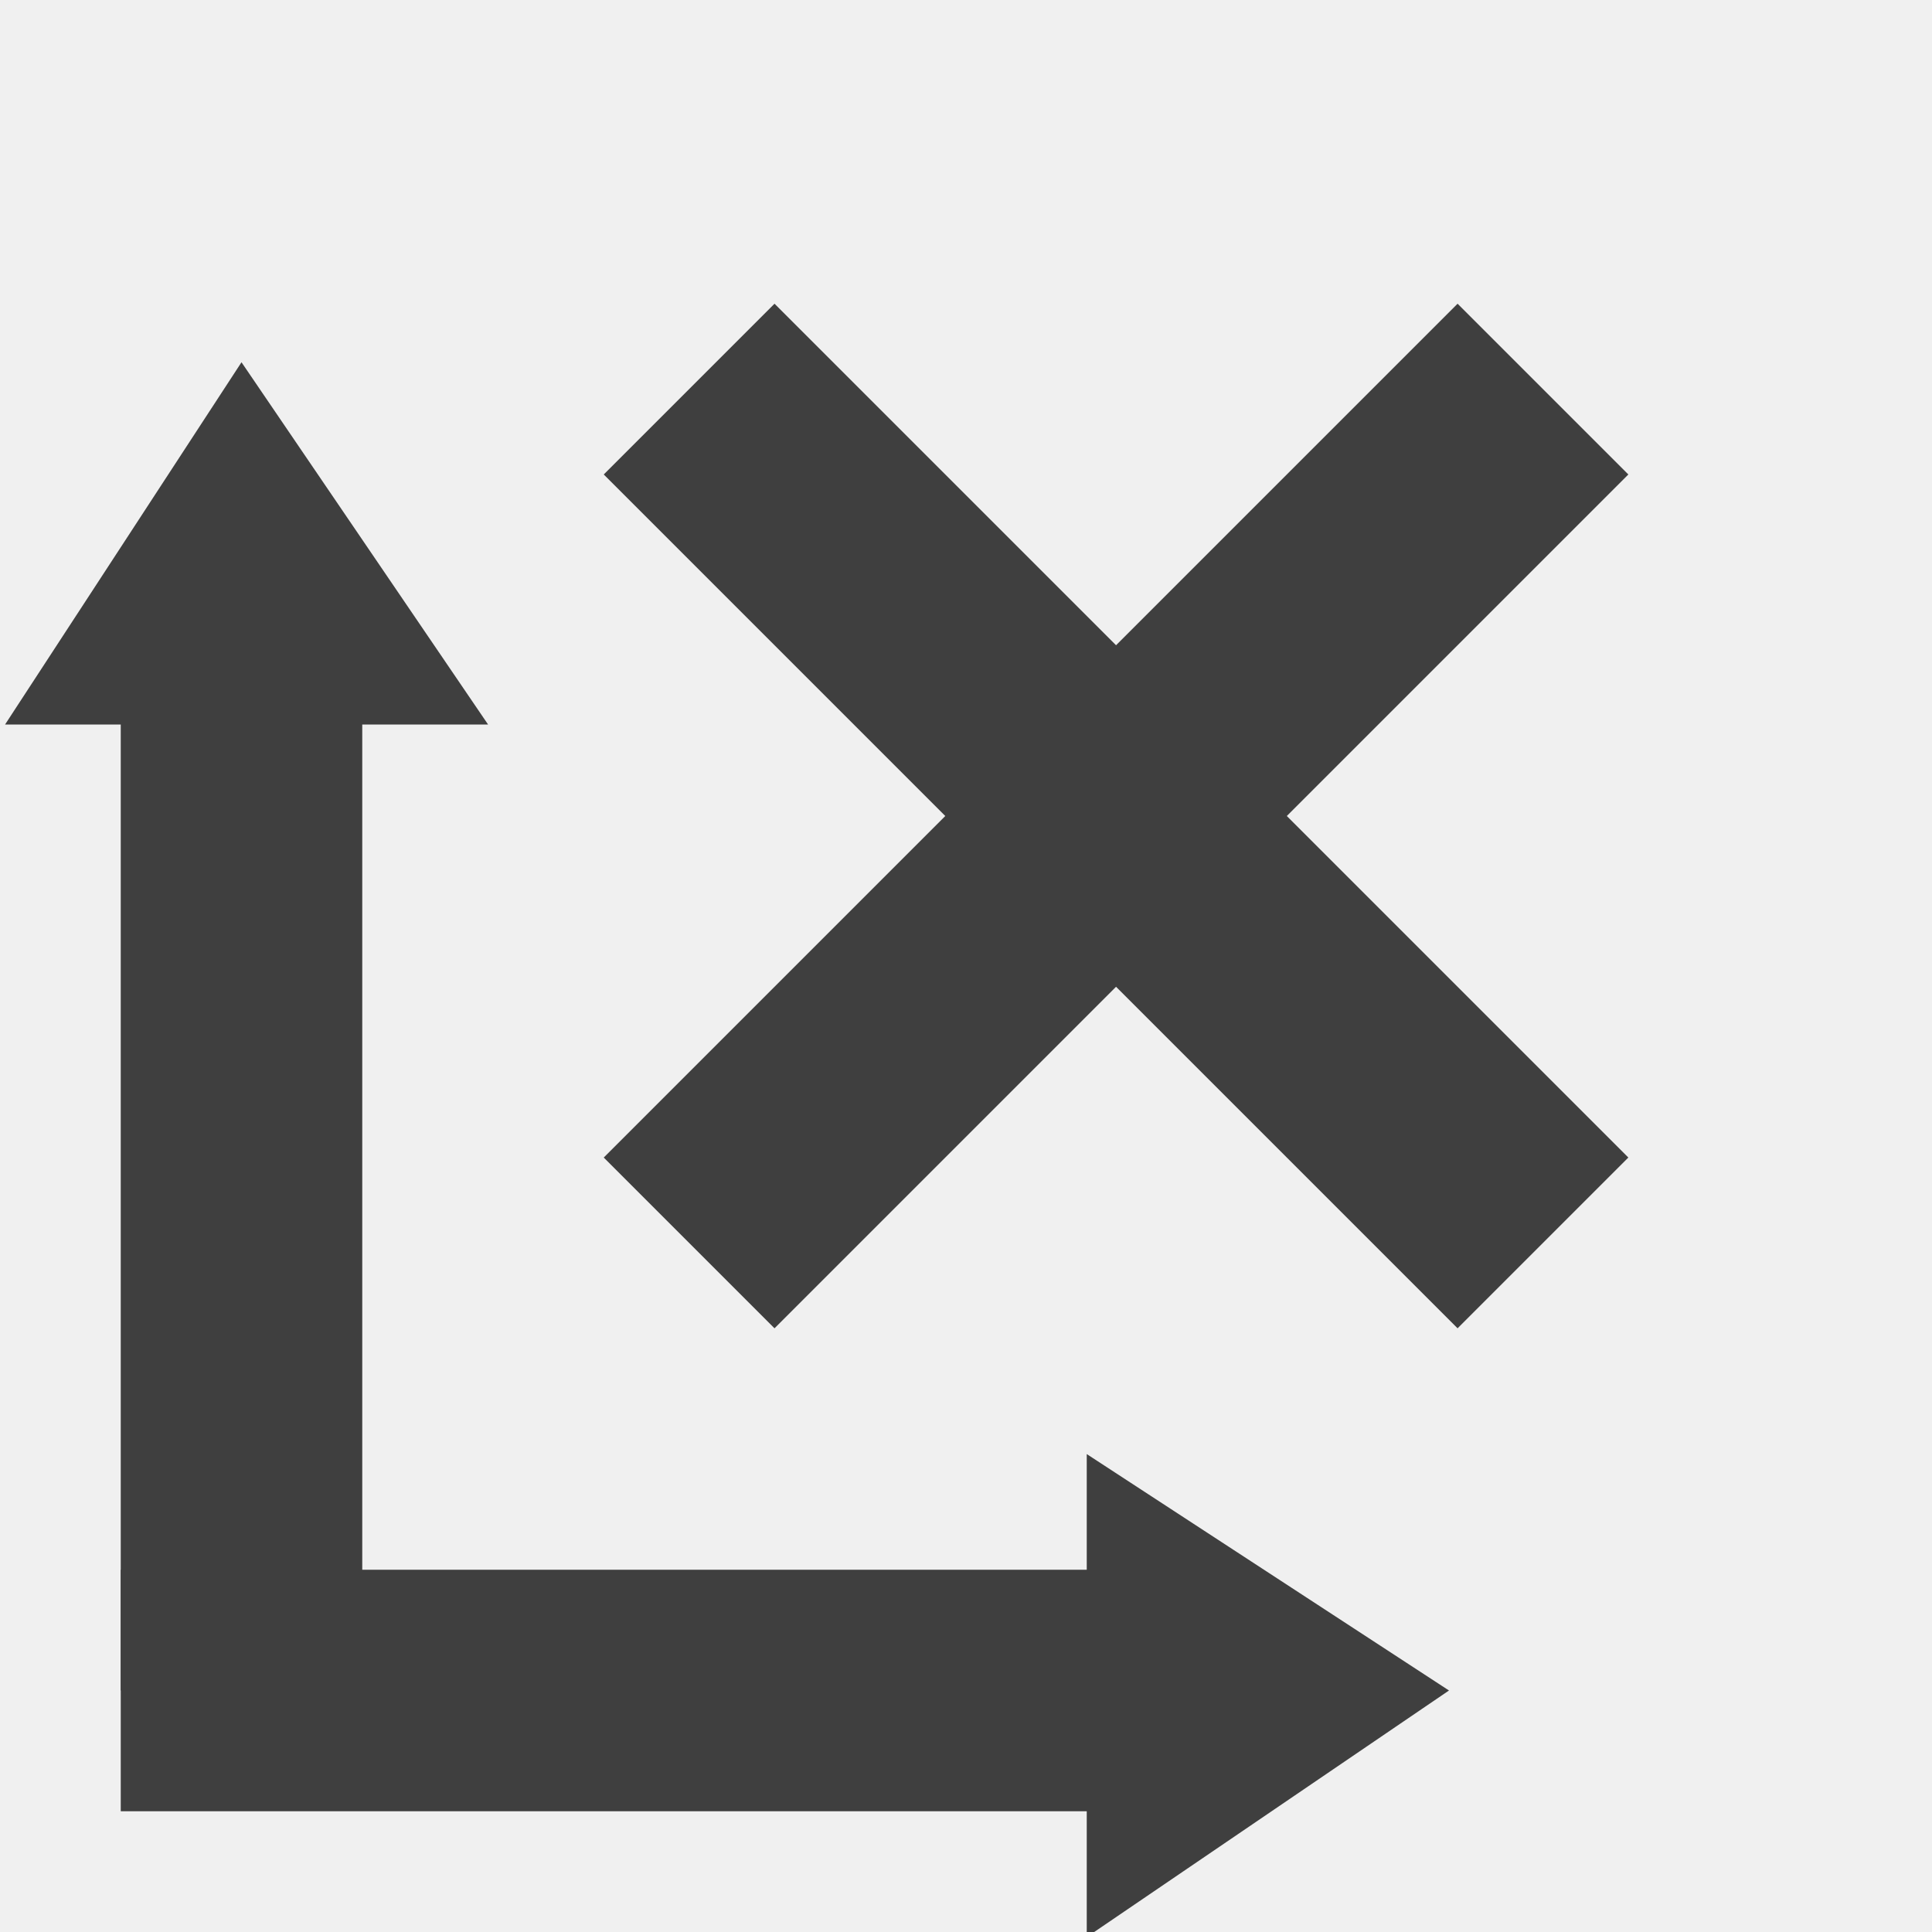
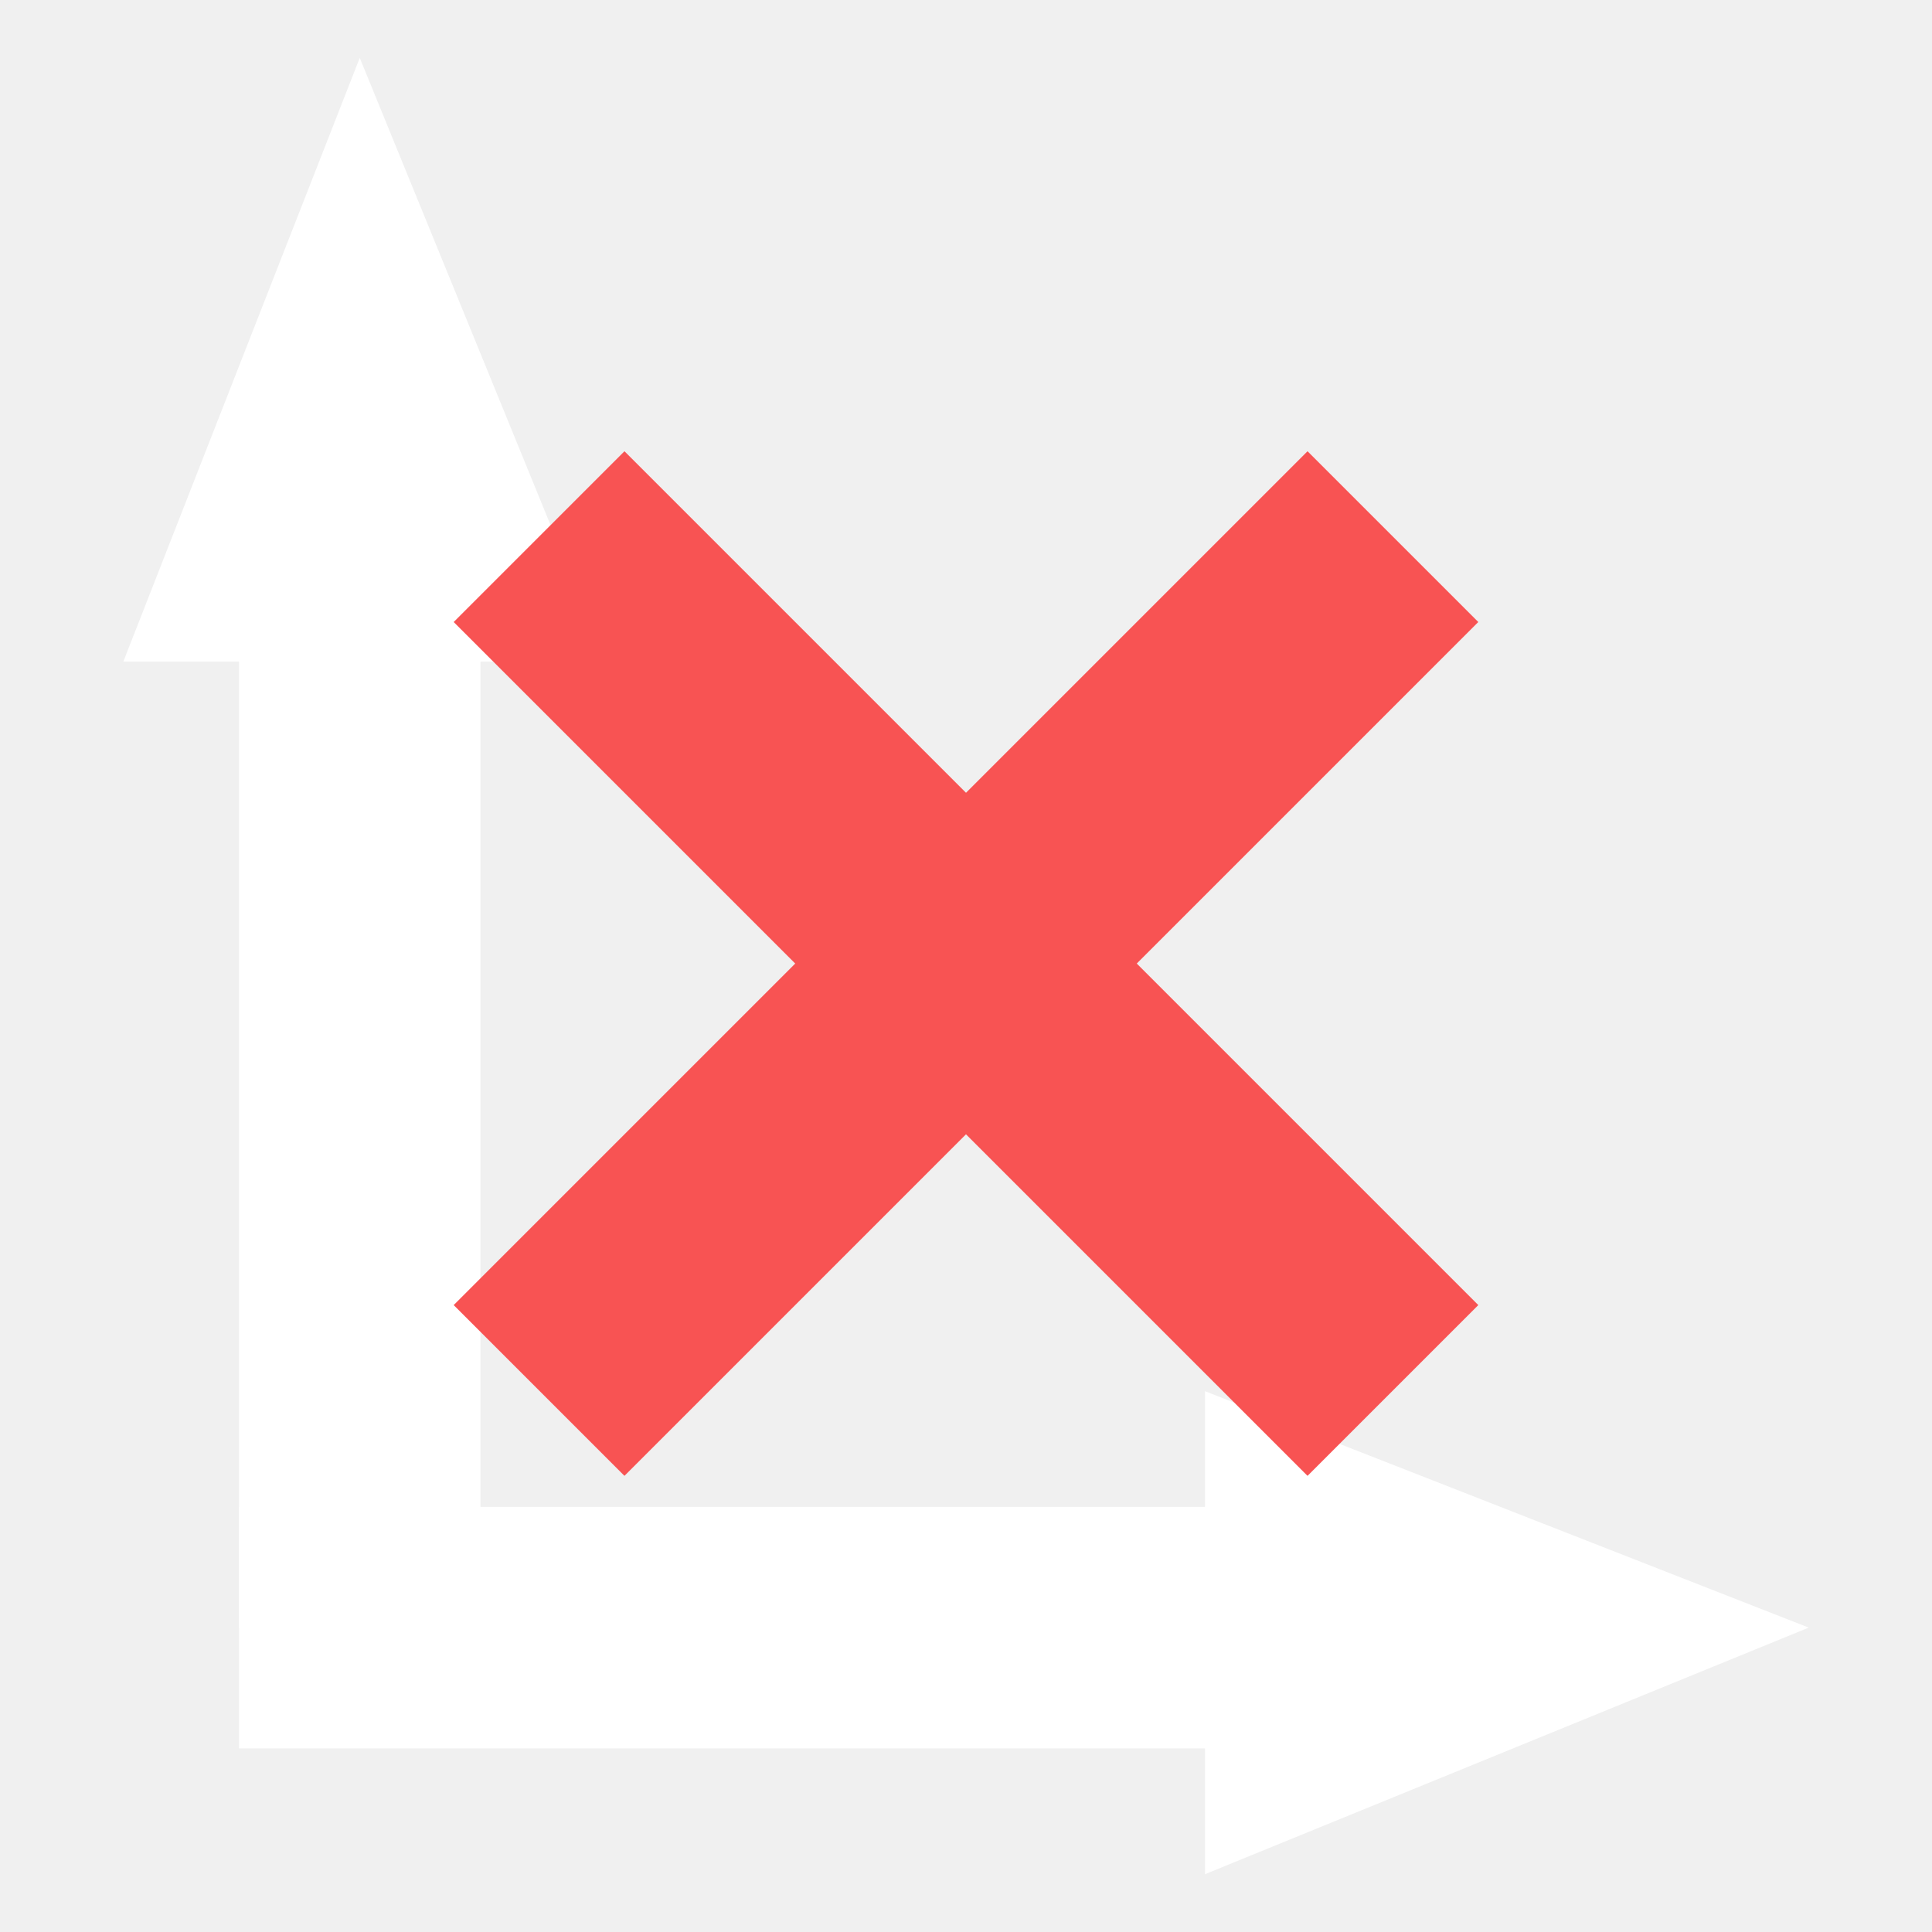
- <svg xmlns="http://www.w3.org/2000/svg" id="svg84" viewBox="0, 0, 16, 16" height="16" width="16" y="0" x="0" version="1.1">
-   <defs id="defs88" />
-   <rect style="fill:#3f3f3f;fill-opacity:1;stroke:none;stroke-width:1.342" id="rect1529" width="2" height="9" x="1" y="5" />
-   <rect y="13" x="1" height="2" width="9" id="rect1529-1" style="fill:#3f3f3f;fill-opacity:1;stroke:none;stroke-width:1.342" />
-   <rect style="fill:#3f3f3f;fill-opacity:1;stroke:none" id="rect1546" width="2" height="10" x="10.314" y="-6.757" transform="rotate(45)" />
-   <rect y="-16.314" x="-2.757" height="10" width="2" id="rect1546-6" style="fill:#3f3f3f;fill-opacity:1;stroke:none" transform="rotate(135)" />
-   <path style="fill:#3f3f3f;fill-opacity:1;stroke:none;stroke-width:1.414px;stroke-linecap:butt;stroke-linejoin:miter;stroke-opacity:1" d="m 0.042,6 h 4 L 2,3 Z" id="path1565" />
-   <path id="path1565-2" d="m 9,12.042 v 4 L 12,14 Z" style="fill:#3f3f3f;fill-opacity:1;stroke:none;stroke-width:1.414px;stroke-linecap:butt;stroke-linejoin:miter;stroke-opacity:1" />
+ <svg xmlns="http://www.w3.org/2000/svg" width="100%" height="100%" viewBox="0 0 16 16" version="1.1" xml:space="preserve" style="fill-rule:evenodd;clip-rule:evenodd;stroke-linejoin:round;stroke-miterlimit:2;">
+   <g id="rect1529" transform="matrix(1,0,0,1,0.979239,-0.52076)">
+     <rect x="1" y="5" width="2" height="9" style="fill:white;" />
+   </g>
+   <g id="rect1529-1" transform="matrix(1,0,0,1,0.979239,-0.52076)">
+     <rect x="1" y="13" width="9" height="2" style="fill:white;" />
+   </g>
+   <g id="path1565" transform="matrix(1,0,0,1.66667,0.979239,-4.52076)">
+     <path d="M0.042,6L4.042,6L2,3L0.042,6Z" style="fill:white;fill-rule:nonzero;" />
+   </g>
+   <g id="path1565-2" transform="matrix(1.66667,0,0,1,-5.02076,-0.52076)">
+     <path d="M9,12.042L9,16.042L12,14L9,12.042Z" style="fill:white;fill-rule:nonzero;" />
+   </g>
+   <g id="rect1546" transform="matrix(0.707107,0.707107,-0.707107,0.707107,-1.24264,1.22188)">
+     <rect x="10.314" y="-6.757" width="2" height="10" style="fill:rgb(248,83,83);" />
+   </g>
+   <g id="rect1546-6" transform="matrix(-0.707107,0.707107,-0.707107,-0.707107,-1.24264,1.22188)">
+     <rect x="-2.757" y="-16.314" width="2" height="10" style="fill:rgb(248,83,83);" />
+   </g>
</svg>
